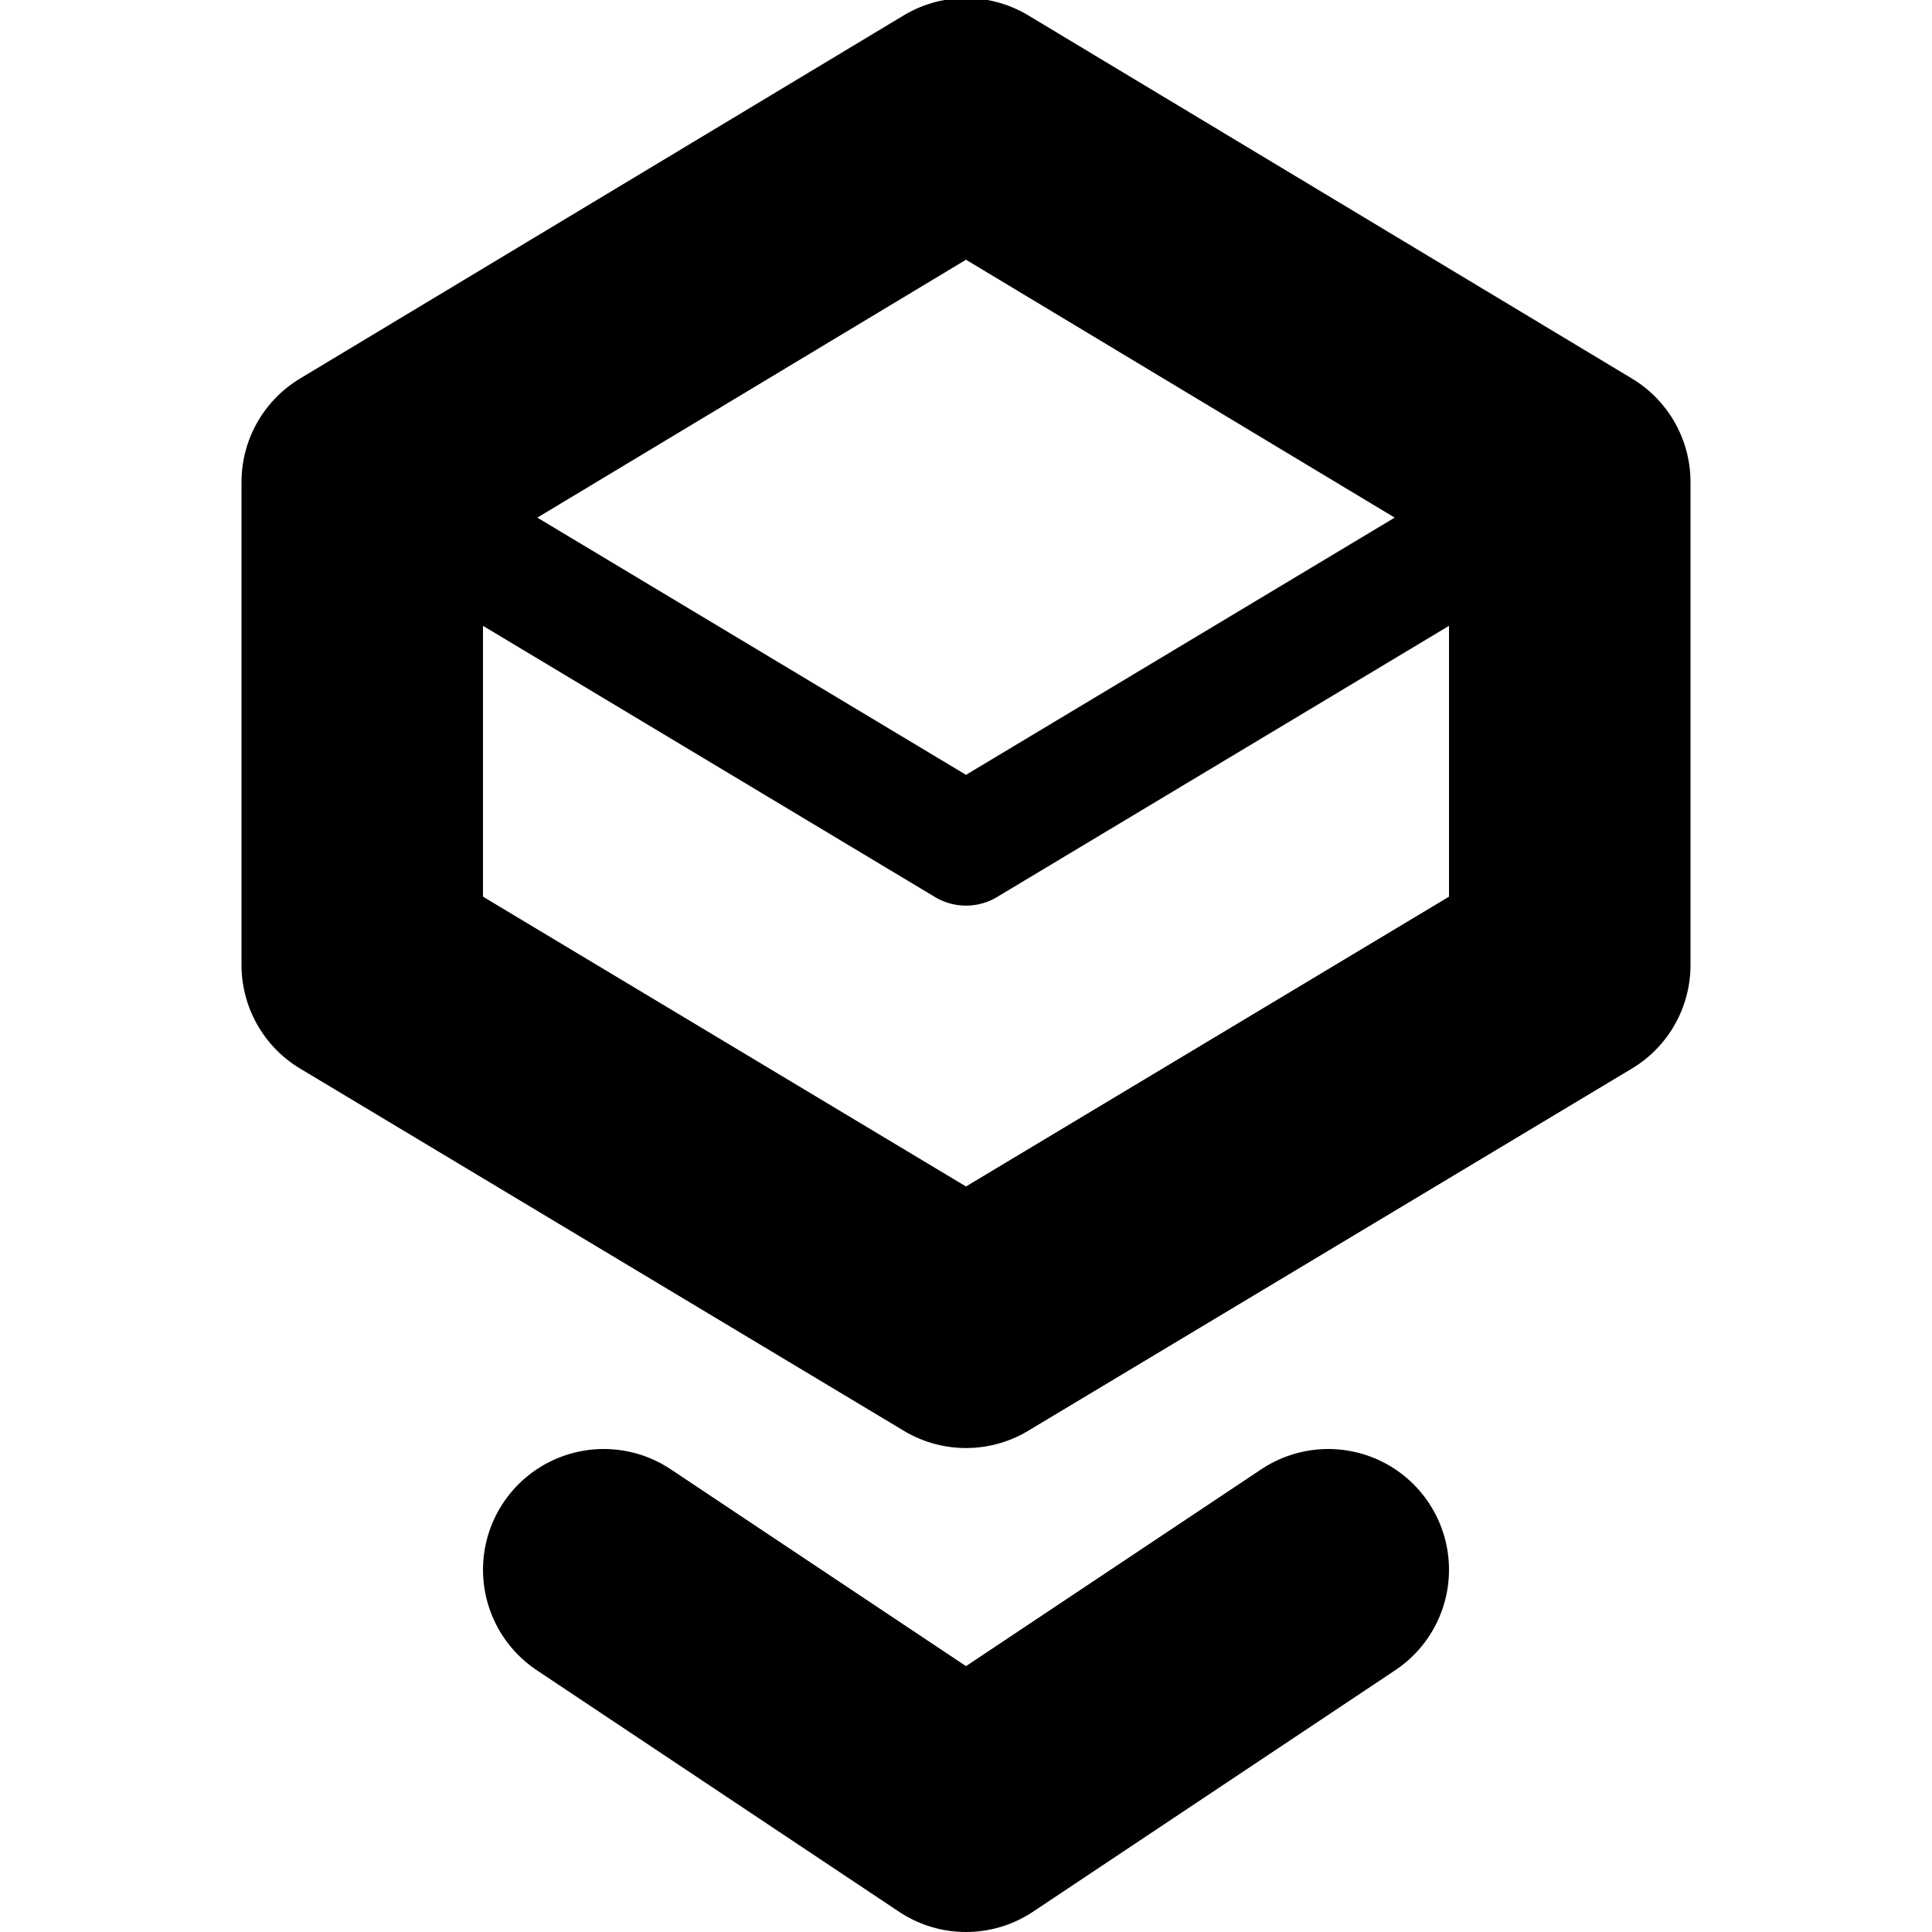
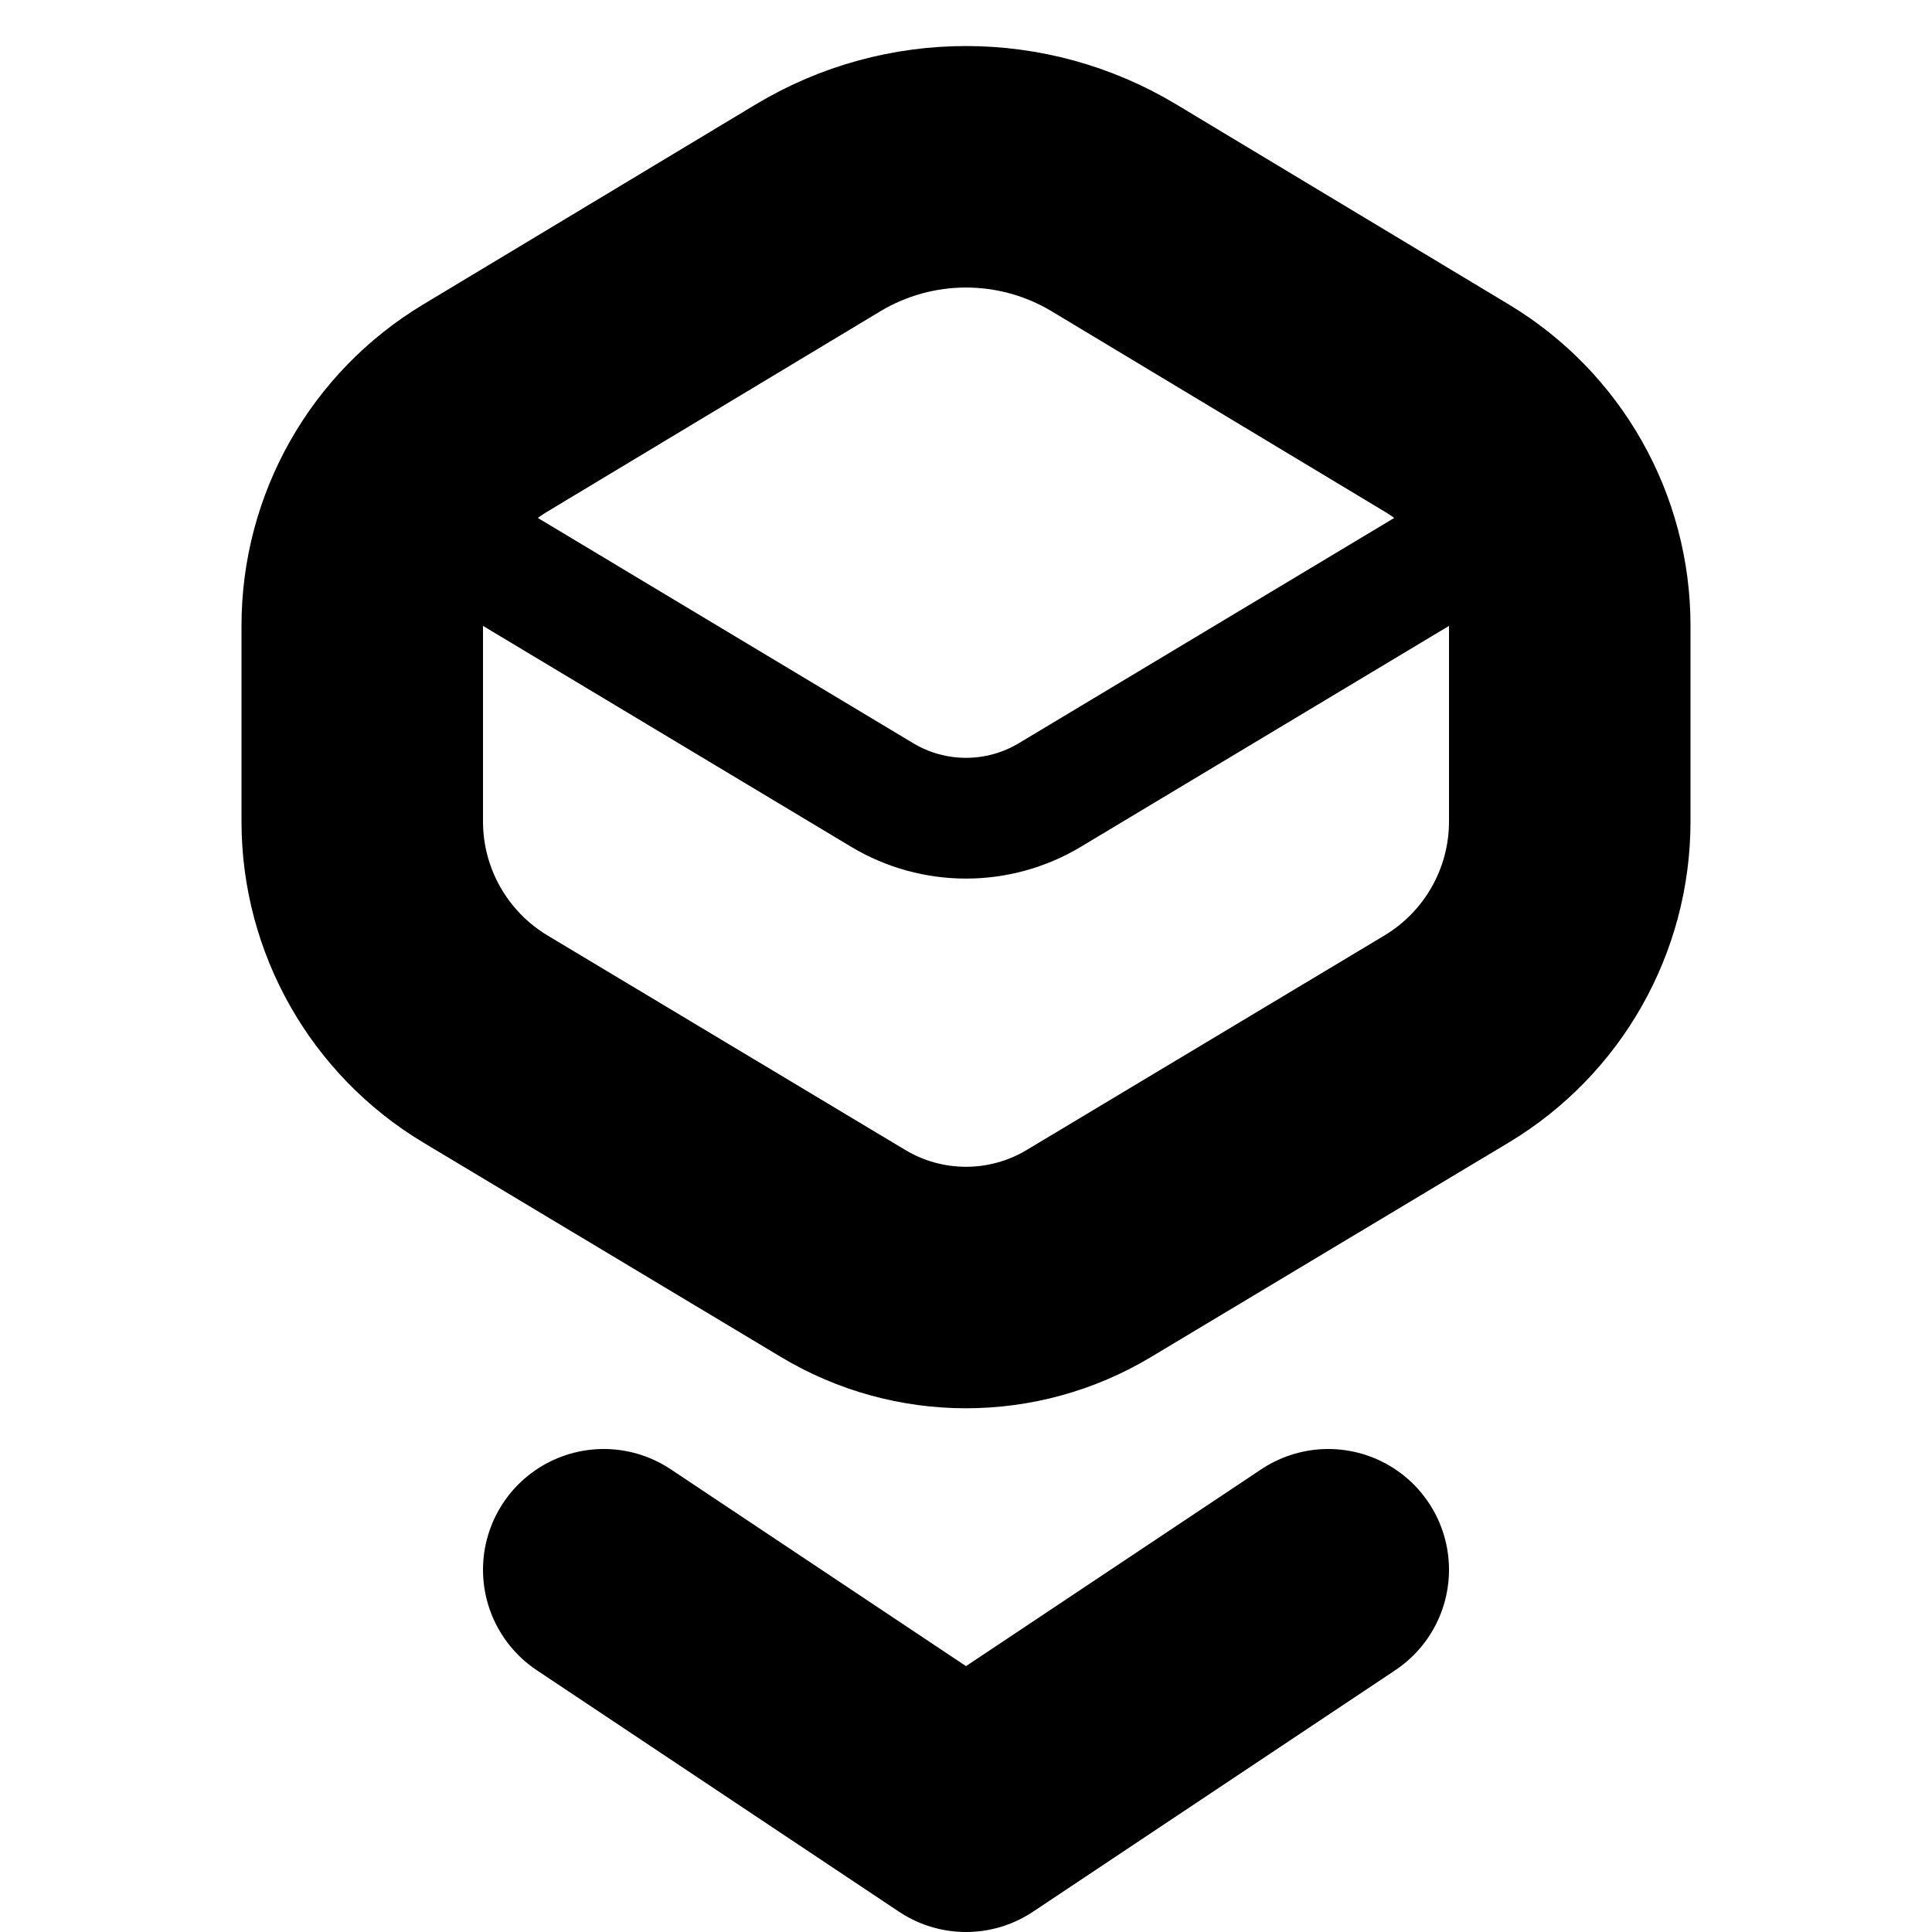
- <svg xmlns="http://www.w3.org/2000/svg" xmlns:ns1="https://www.gtk.org/grappa" ns1:version="1" ns1:state="0" ns1:keywords="insert object box arrow" width="16" height="16">
-   <path id="path0" clip-path="none" fill="none" stroke="url(#gpa:foreground) rgb(0,0,0)" stroke-opacity="1" stroke-width="2" stroke-linecap="round" stroke-linejoin="round" stroke-miterlimit="4" d="M 3 3.992 L 3 7.992 L 8 10.992 L 13 7.992 L 13 3.992 L 8 0.984 Z" ns1:stroke-minwidth="0.25" ns1:stroke-maxwidth="1.5" class="transparent-fill foreground-stroke" ns1:stroke="foreground">
-   </path>
-   <path id="path1" clip-path="none" fill="none" stroke="url(#gpa:foreground) rgb(0,0,0)" stroke-opacity="1" stroke-width="1" stroke-linecap="round" stroke-linejoin="round" stroke-miterlimit="4" d="M 3 4 L 8 7 L 13 4" ns1:stroke-minwidth="0.25" ns1:stroke-maxwidth="1.5" class="transparent-fill foreground-stroke" ns1:stroke="foreground">
-   </path>
-   <path id="path2" clip-path="none" fill="none" stroke="url(#gpa:foreground) rgb(0,0,0)" stroke-opacity="1" stroke-width="2" stroke-linecap="round" stroke-linejoin="round" stroke-miterlimit="4" d="M 5 13 L 8 15 L 11 13" ns1:stroke-minwidth="0.25" ns1:stroke-maxwidth="1.5" class="transparent-fill foreground-stroke" ns1:stroke="foreground">
-   </path>
+ <svg xmlns="http://www.w3.org/2000/svg" xmlns:ns1="https://www.gtk.org/grappa" width="16" height="16" ns1:version="1" ns1:state="0" ns1:keywords="insert object box arrow">
+   <defs id="defs1" class="" ns1:states="none" ns1:animation-repeat="0" ns1:animation-segment="0">
+     </defs>
+   <path id="path0" fill="none" stroke="url(&quot;#gpa:foreground&quot;) rgb(0,0,0)" stroke-width="2" stroke-linecap="round" stroke-linejoin="round" d="M 3 5.181 L 3 6.803 C 3 7.541, 3.387 8.224, 4.019 8.604 L 6.981 10.38 C 7.608 10.757, 8.392 10.757, 9.019 10.38 L 11.981 8.604 C 12.613 8.224, 13 7.541, 13 6.803 L 13 5.181 C 13 4.443, 12.613 3.759, 11.981 3.379 L 9.225 1.721 C 8.471 1.268, 7.529 1.268, 6.775 1.721 L 4.019 3.379 C 3.387 3.759, 3 4.443, 3 5.181 Z" class="transparent-fill foreground-stroke" ns1:stroke-width="0.5 2 3" ns1:stroke="foreground" ns1:fill="none">
+     </path>
+   <path id="path1" fill="none" stroke="url(&quot;#gpa:foreground&quot;) rgb(0,0,0)" stroke-width="1" stroke-linecap="round" stroke-linejoin="round" d="M 3.265 4.159 L 7.306 6.584 C 7.733 6.84, 8.267 6.84, 8.694 6.584 L 12.737 4.158" class="transparent-fill foreground-stroke" ns1:stroke-width="0.25 1 1.5" ns1:stroke="foreground" ns1:fill="none">
+     </path>
+   <path id="path2" fill="none" stroke="url(&quot;#gpa:foreground&quot;) rgb(0,0,0)" stroke-width="2" stroke-linecap="round" stroke-linejoin="round" d="M 5 13 L 8 15 L 11 13" class="transparent-fill foreground-stroke" ns1:stroke-width="0.5 2 3" ns1:stroke="foreground" ns1:fill="none">
+     </path>
</svg>
